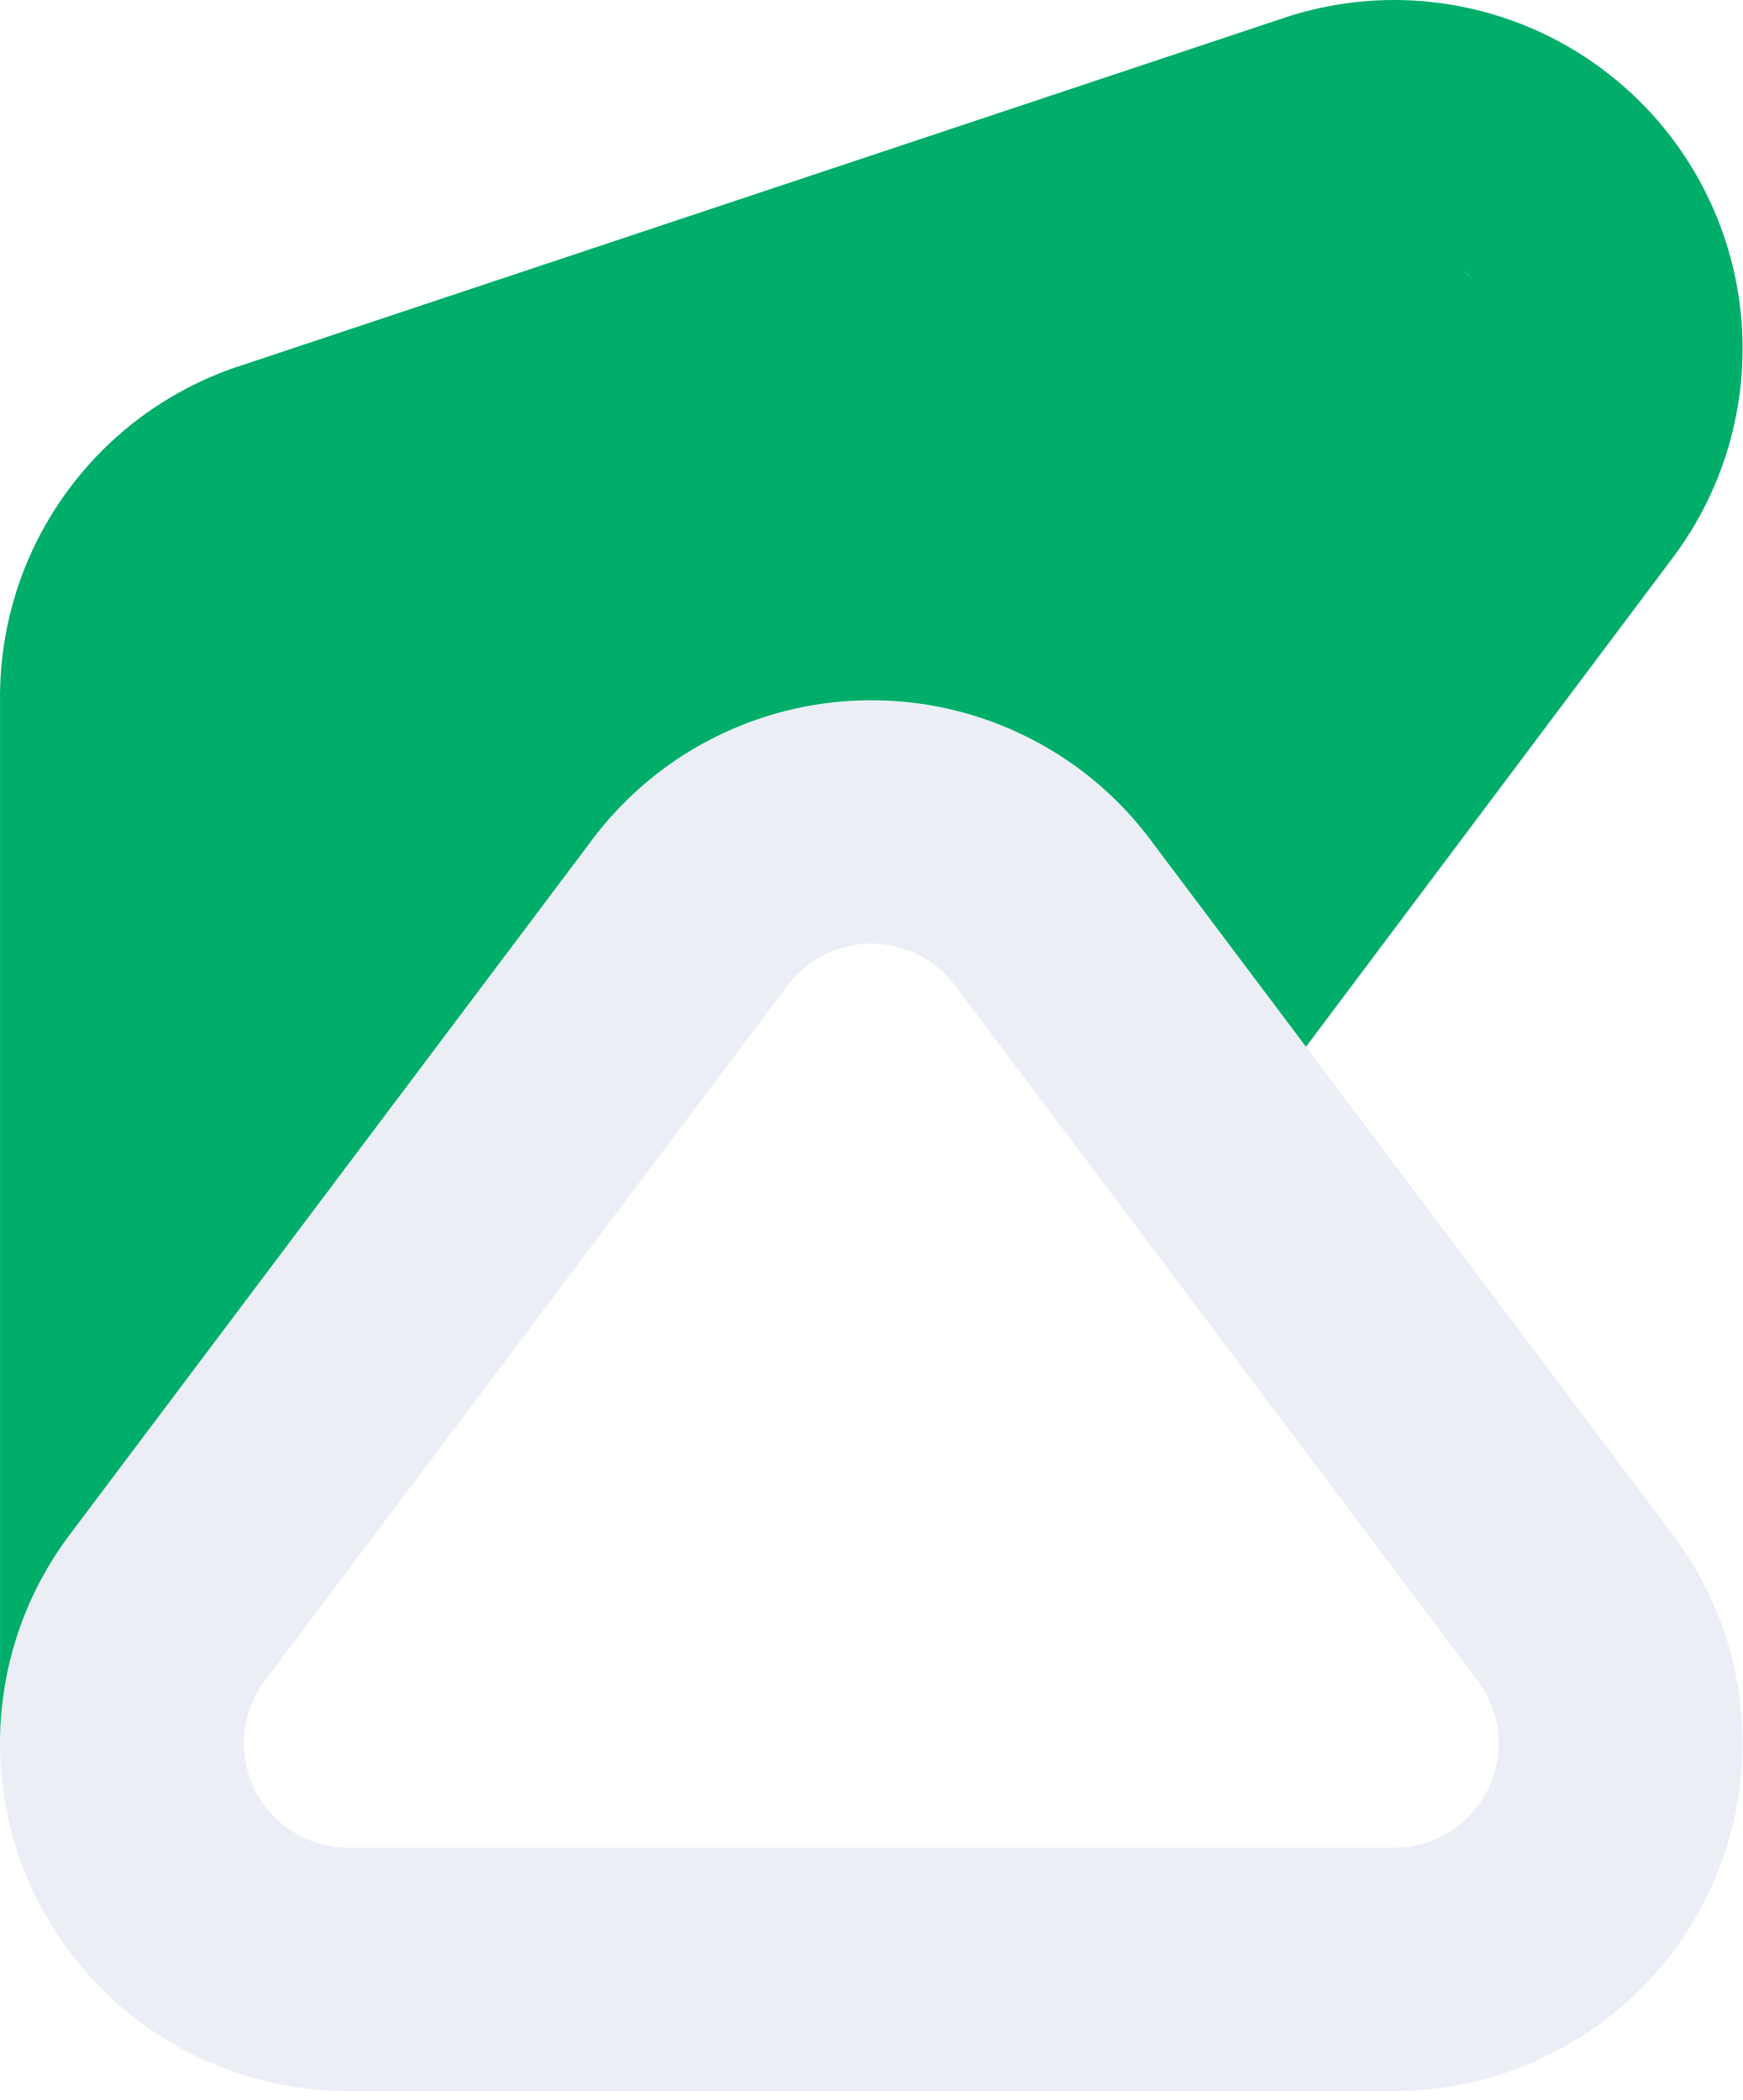
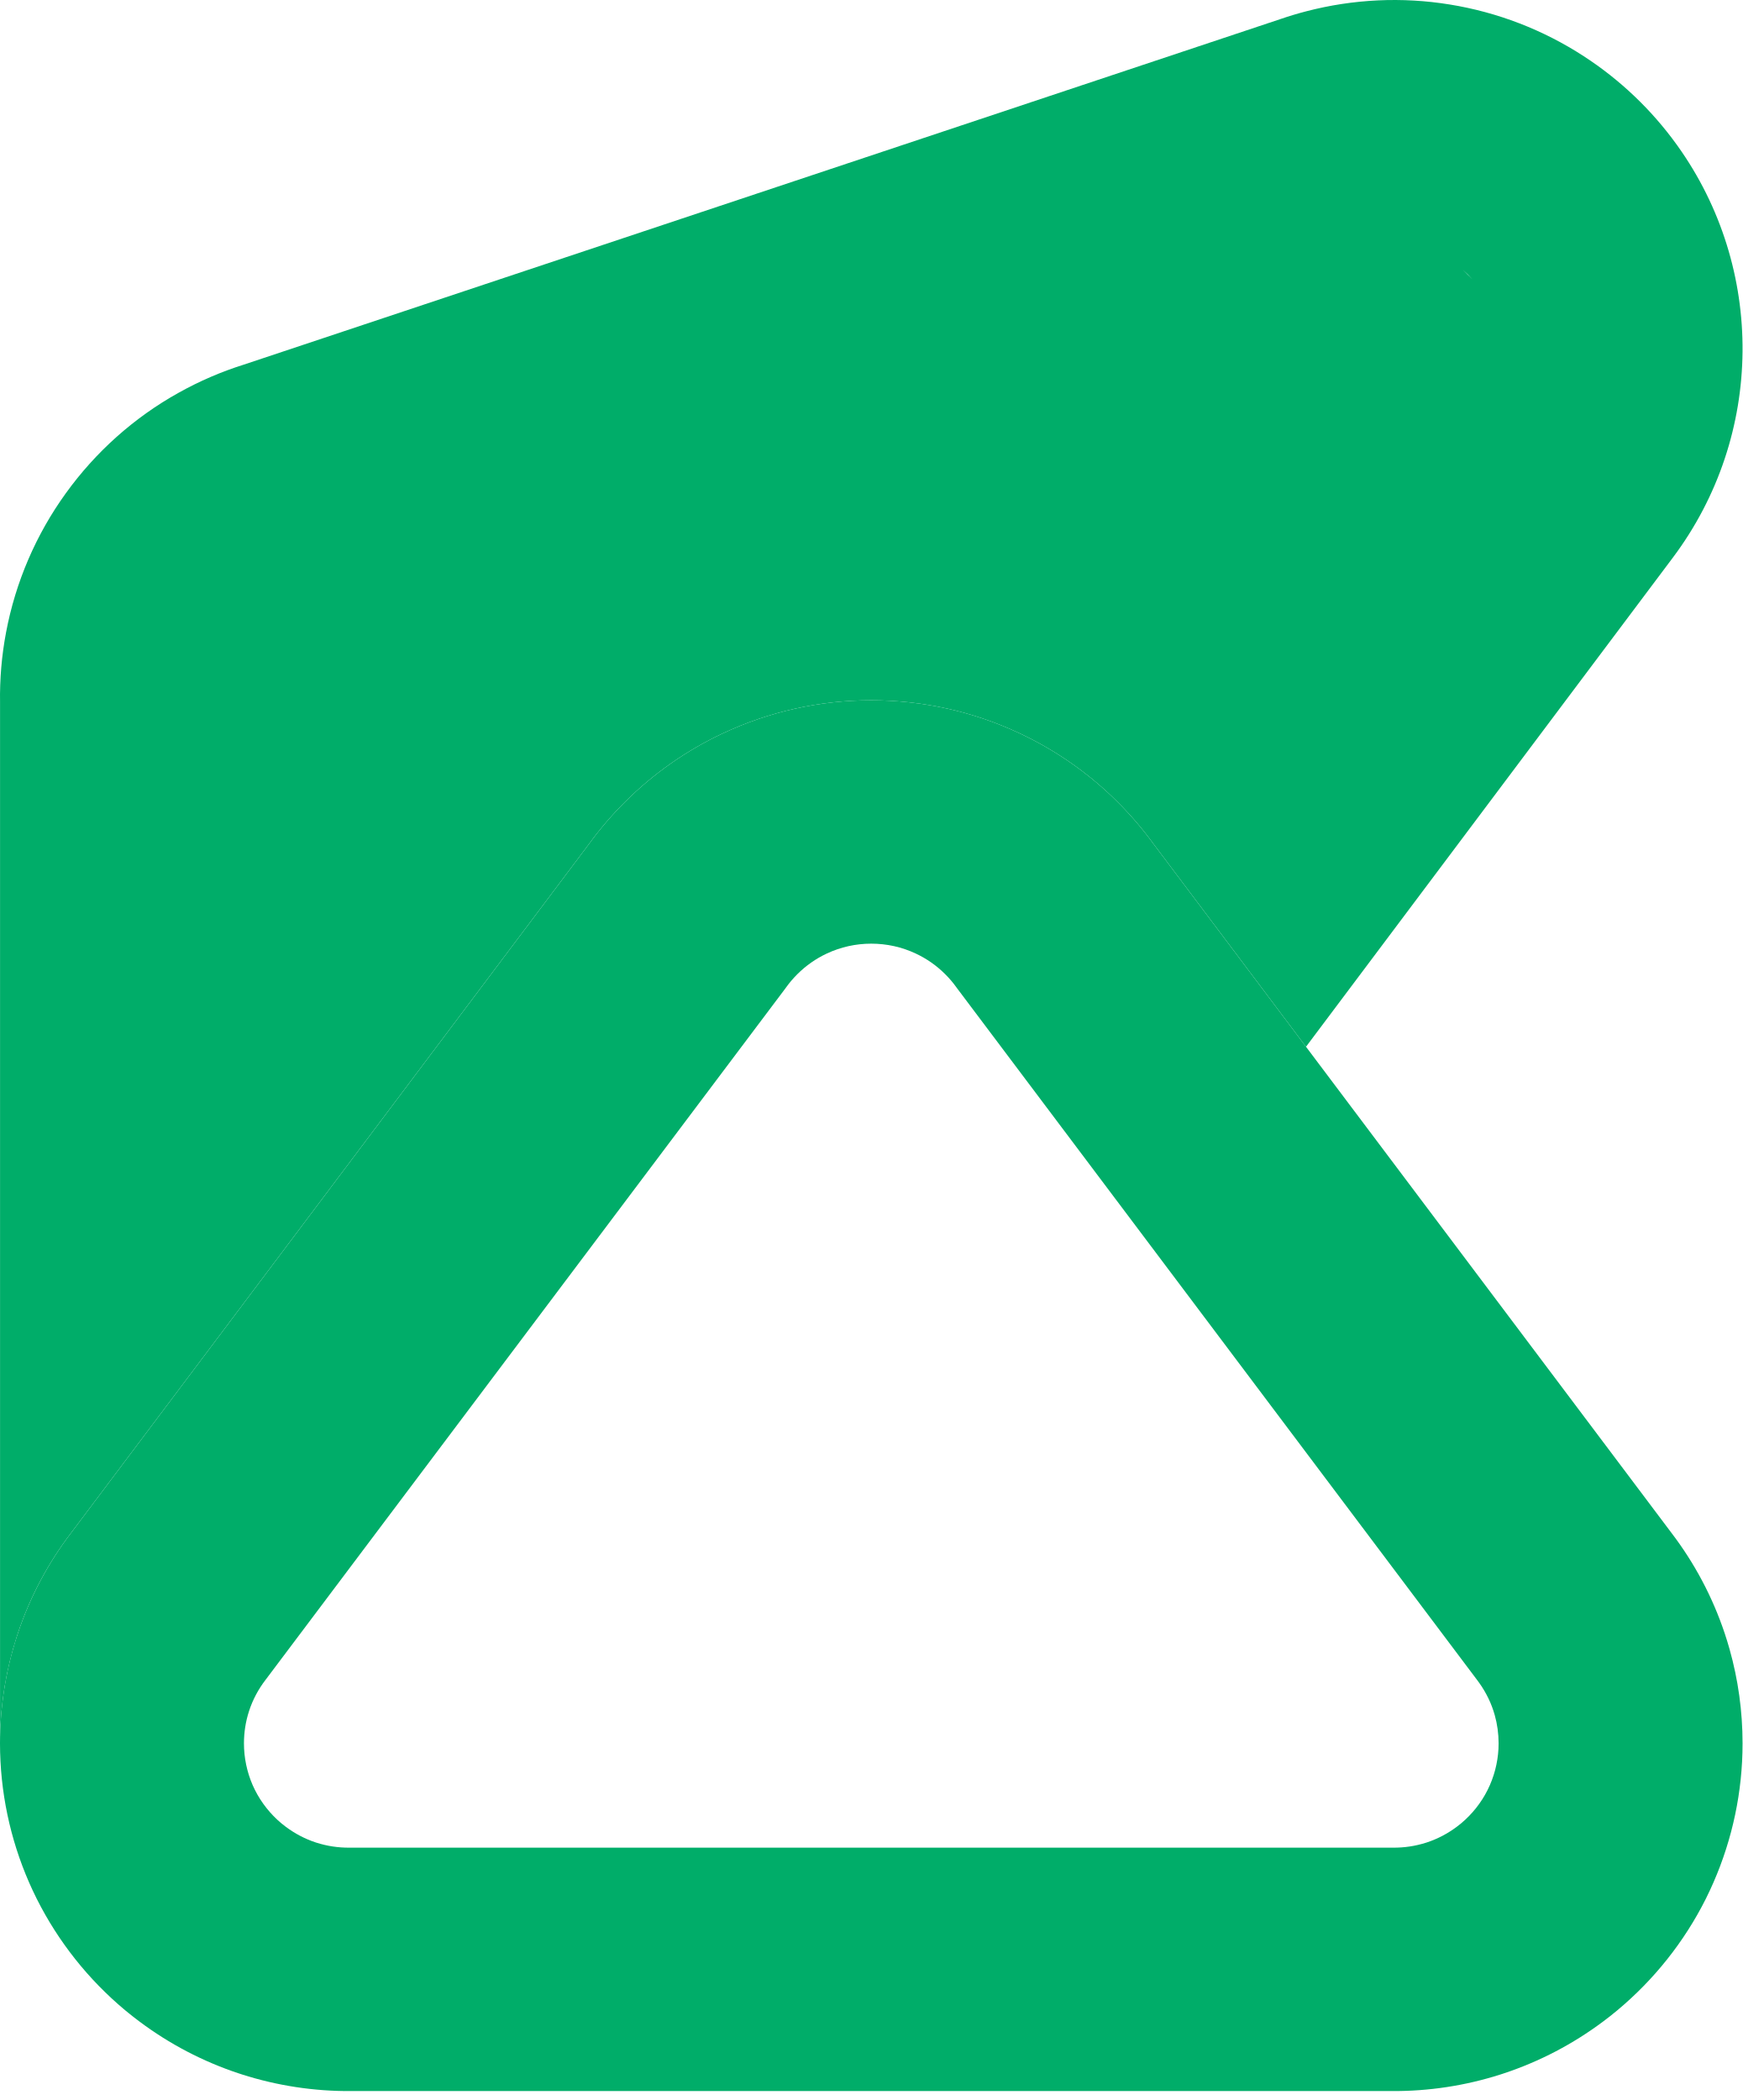
<svg xmlns="http://www.w3.org/2000/svg" width="78" height="94" viewBox="0 0 78 94" fill="none">
  <g id="logo">
-     <path id="Combined Shape" fill-rule="evenodd" clip-rule="evenodd" d="M10.667 92.802C10.748 92.829 10.748 92.829 10.824 92.854C12.41 93.362 14.058 93.611 15.71 93.6H62.29C63.942 93.611 65.59 93.362 67.172 92.855C67.212 92.842 67.231 92.836 67.251 92.829C67.272 92.823 67.292 92.816 67.333 92.802C68.916 92.276 70.409 91.497 71.76 90.486C71.976 90.325 72.188 90.158 72.394 89.986C74.044 88.609 75.391 86.915 76.352 85.002C77.315 83.076 77.866 80.985 77.979 78.853C77.993 78.574 78 78.305 78 78.035C78 76.599 77.803 75.18 77.417 73.814C77.35 73.576 77.278 73.343 77.201 73.112C76.658 71.486 75.849 69.964 74.812 68.607L51.633 37.775C51.149 37.109 50.611 36.481 50.025 35.897C48.755 34.627 47.264 33.585 45.635 32.822C43.557 31.845 41.285 31.344 38.994 31.346C36.715 31.344 34.443 31.845 32.352 32.828C30.736 33.585 29.245 34.627 27.962 35.911C27.388 36.482 26.851 37.109 26.367 37.775L3.188 68.607C2.151 69.964 1.342 71.486 0.798 73.114C0.772 73.194 0.772 73.195 0.744 73.281C0.253 74.805 0 76.408 0 78.035C0 78.305 0.007 78.574 0.021 78.842C0.134 80.985 0.685 83.076 1.643 84.991C2.609 86.915 3.956 88.609 5.597 89.979C5.813 90.158 6.024 90.325 6.24 90.486C7.591 91.497 9.084 92.276 10.665 92.802L10.667 92.802ZM15.679 82.705L15.648 82.705C15.145 82.71 14.645 82.635 14.169 82.483C14.143 82.475 14.143 82.475 14.119 82.467C13.648 82.31 13.202 82.077 12.792 81.77C12.726 81.721 12.661 81.67 12.598 81.618C12.106 81.207 11.7 80.696 11.411 80.122C11.126 79.552 10.96 78.921 10.926 78.278C10.922 78.2 10.92 78.118 10.92 78.035C10.92 77.542 10.996 77.062 11.143 76.606C11.15 76.583 11.15 76.583 11.158 76.559C11.322 76.068 11.567 75.609 11.883 75.198L35.148 44.252L35.19 44.195C35.338 43.987 35.505 43.792 35.687 43.61C36.076 43.222 36.519 42.912 37.005 42.684C37.633 42.389 38.31 42.24 38.998 42.24C39.69 42.24 40.367 42.389 40.99 42.682C41.481 42.912 41.924 43.222 42.307 43.605C42.495 43.792 42.662 43.987 42.81 44.195L42.852 44.252L66.097 75.171C66.433 75.609 66.678 76.068 66.842 76.558C66.865 76.628 66.886 76.697 66.906 76.766C67.021 77.174 67.08 77.599 67.08 78.035C67.08 78.118 67.078 78.2 67.074 78.282C67.04 78.921 66.874 79.552 66.586 80.126C66.3 80.696 65.894 81.207 65.399 81.62C65.339 81.67 65.274 81.721 65.208 81.77C64.798 82.077 64.352 82.31 63.88 82.467C63.858 82.474 63.857 82.475 63.833 82.482C63.355 82.635 62.855 82.71 62.352 82.705L15.679 82.705Z" fill="#EBEFF5" />
+     <path id="Combined Shape" fill-rule="evenodd" clip-rule="evenodd" d="M10.667 92.802C10.748 92.829 10.748 92.829 10.824 92.854C12.41 93.362 14.058 93.611 15.71 93.6H62.29C63.942 93.611 65.59 93.362 67.172 92.855C67.212 92.842 67.231 92.836 67.251 92.829C67.272 92.823 67.292 92.816 67.333 92.802C68.916 92.276 70.409 91.497 71.76 90.486C71.976 90.325 72.188 90.158 72.394 89.986C74.044 88.609 75.391 86.915 76.352 85.002C77.315 83.076 77.866 80.985 77.979 78.853C77.993 78.574 78 78.305 78 78.035C78 76.599 77.803 75.18 77.417 73.814C77.35 73.576 77.278 73.343 77.201 73.112C76.658 71.486 75.849 69.964 74.812 68.607L51.633 37.775C51.149 37.109 50.611 36.481 50.025 35.897C48.755 34.627 47.264 33.585 45.635 32.822C43.557 31.845 41.285 31.344 38.994 31.346C36.715 31.344 34.443 31.845 32.352 32.828C30.736 33.585 29.245 34.627 27.962 35.911C27.388 36.482 26.851 37.109 26.367 37.775L3.188 68.607C2.151 69.964 1.342 71.486 0.798 73.114C0.772 73.194 0.772 73.195 0.744 73.281C0.253 74.805 0 76.408 0 78.035C0 78.305 0.007 78.574 0.021 78.842C0.134 80.985 0.685 83.076 1.643 84.991C2.609 86.915 3.956 88.609 5.597 89.979C5.813 90.158 6.024 90.325 6.24 90.486C7.591 91.497 9.084 92.276 10.665 92.802L10.667 92.802ZM15.679 82.705L15.648 82.705C15.145 82.71 14.645 82.635 14.169 82.483C14.143 82.475 14.143 82.475 14.119 82.467C13.648 82.31 13.202 82.077 12.792 81.77C12.726 81.721 12.661 81.67 12.598 81.618C12.106 81.207 11.7 80.696 11.411 80.122C11.126 79.552 10.96 78.921 10.926 78.278C10.922 78.2 10.92 78.118 10.92 78.035C10.92 77.542 10.996 77.062 11.143 76.606C11.15 76.583 11.15 76.583 11.158 76.559C11.322 76.068 11.567 75.609 11.883 75.198L35.148 44.252L35.19 44.195C35.338 43.987 35.505 43.792 35.687 43.61C36.076 43.222 36.519 42.912 37.005 42.684C37.633 42.389 38.31 42.24 38.998 42.24C39.69 42.24 40.367 42.389 40.99 42.682C41.481 42.912 41.924 43.222 42.307 43.605C42.495 43.792 42.662 43.987 42.81 44.195L42.852 44.252L66.097 75.171C66.433 75.609 66.678 76.068 66.842 76.558C66.865 76.628 66.886 76.697 66.906 76.766C67.021 77.174 67.08 77.599 67.08 78.035C67.08 78.118 67.078 78.2 67.074 78.282C67.04 78.921 66.874 79.552 66.586 80.126C66.3 80.696 65.894 81.207 65.399 81.62C65.339 81.67 65.274 81.721 65.208 81.77C64.798 82.077 64.352 82.31 63.88 82.467C63.858 82.474 63.857 82.475 63.833 82.482C63.355 82.635 62.855 82.71 62.352 82.705L15.679 82.705Z" fill="#00AD69" />
    <g id="Subtract">
      <path fill-rule="evenodd" clip-rule="evenodd" d="M58.462 0.508C58.084 0.606 57.7 0.721 57.319 0.852L10.911 16.322C9.898 16.641 8.924 17.062 8 17.578C6.001 18.689 4.275 20.234 2.942 22.085C1.615 23.924 0.695 26.05 0.27 28.314C0.076 29.338 -0.015 30.395 0.002 31.457V77.778C0.027 76.239 0.279 74.724 0.744 73.281C0.772 73.195 0.772 73.194 0.798 73.114C1.342 71.486 2.151 69.964 3.188 68.607L26.367 37.775C26.851 37.109 27.388 36.482 27.962 35.911C29.245 34.627 30.736 33.585 32.352 32.828C34.443 31.845 36.715 31.344 38.994 31.346C41.285 31.344 43.557 31.845 45.635 32.822C47.264 33.585 48.755 34.627 50.025 35.897C50.611 36.481 51.149 37.109 51.633 37.775L58.459 46.855L74.879 24.962C78.993 19.477 79.018 12.008 75.083 6.516L75.055 6.478C73.925 4.91 72.513 3.569 70.898 2.52C69.073 1.332 67.026 0.546 64.892 0.201C62.772 -0.144 60.581 -0.046 58.462 0.508ZM65.472 12.071C65.619 12.212 65.763 12.354 65.905 12.499C65.77 12.347 65.626 12.204 65.472 12.071Z" fill="#00AD69" />
      <path d="M15.589 93.6C14.685 93.599 13.783 93.521 12.892 93.364C13.783 93.521 14.685 93.6 15.589 93.6Z" fill="#00AD69" />
    </g>
  </g>
</svg>
